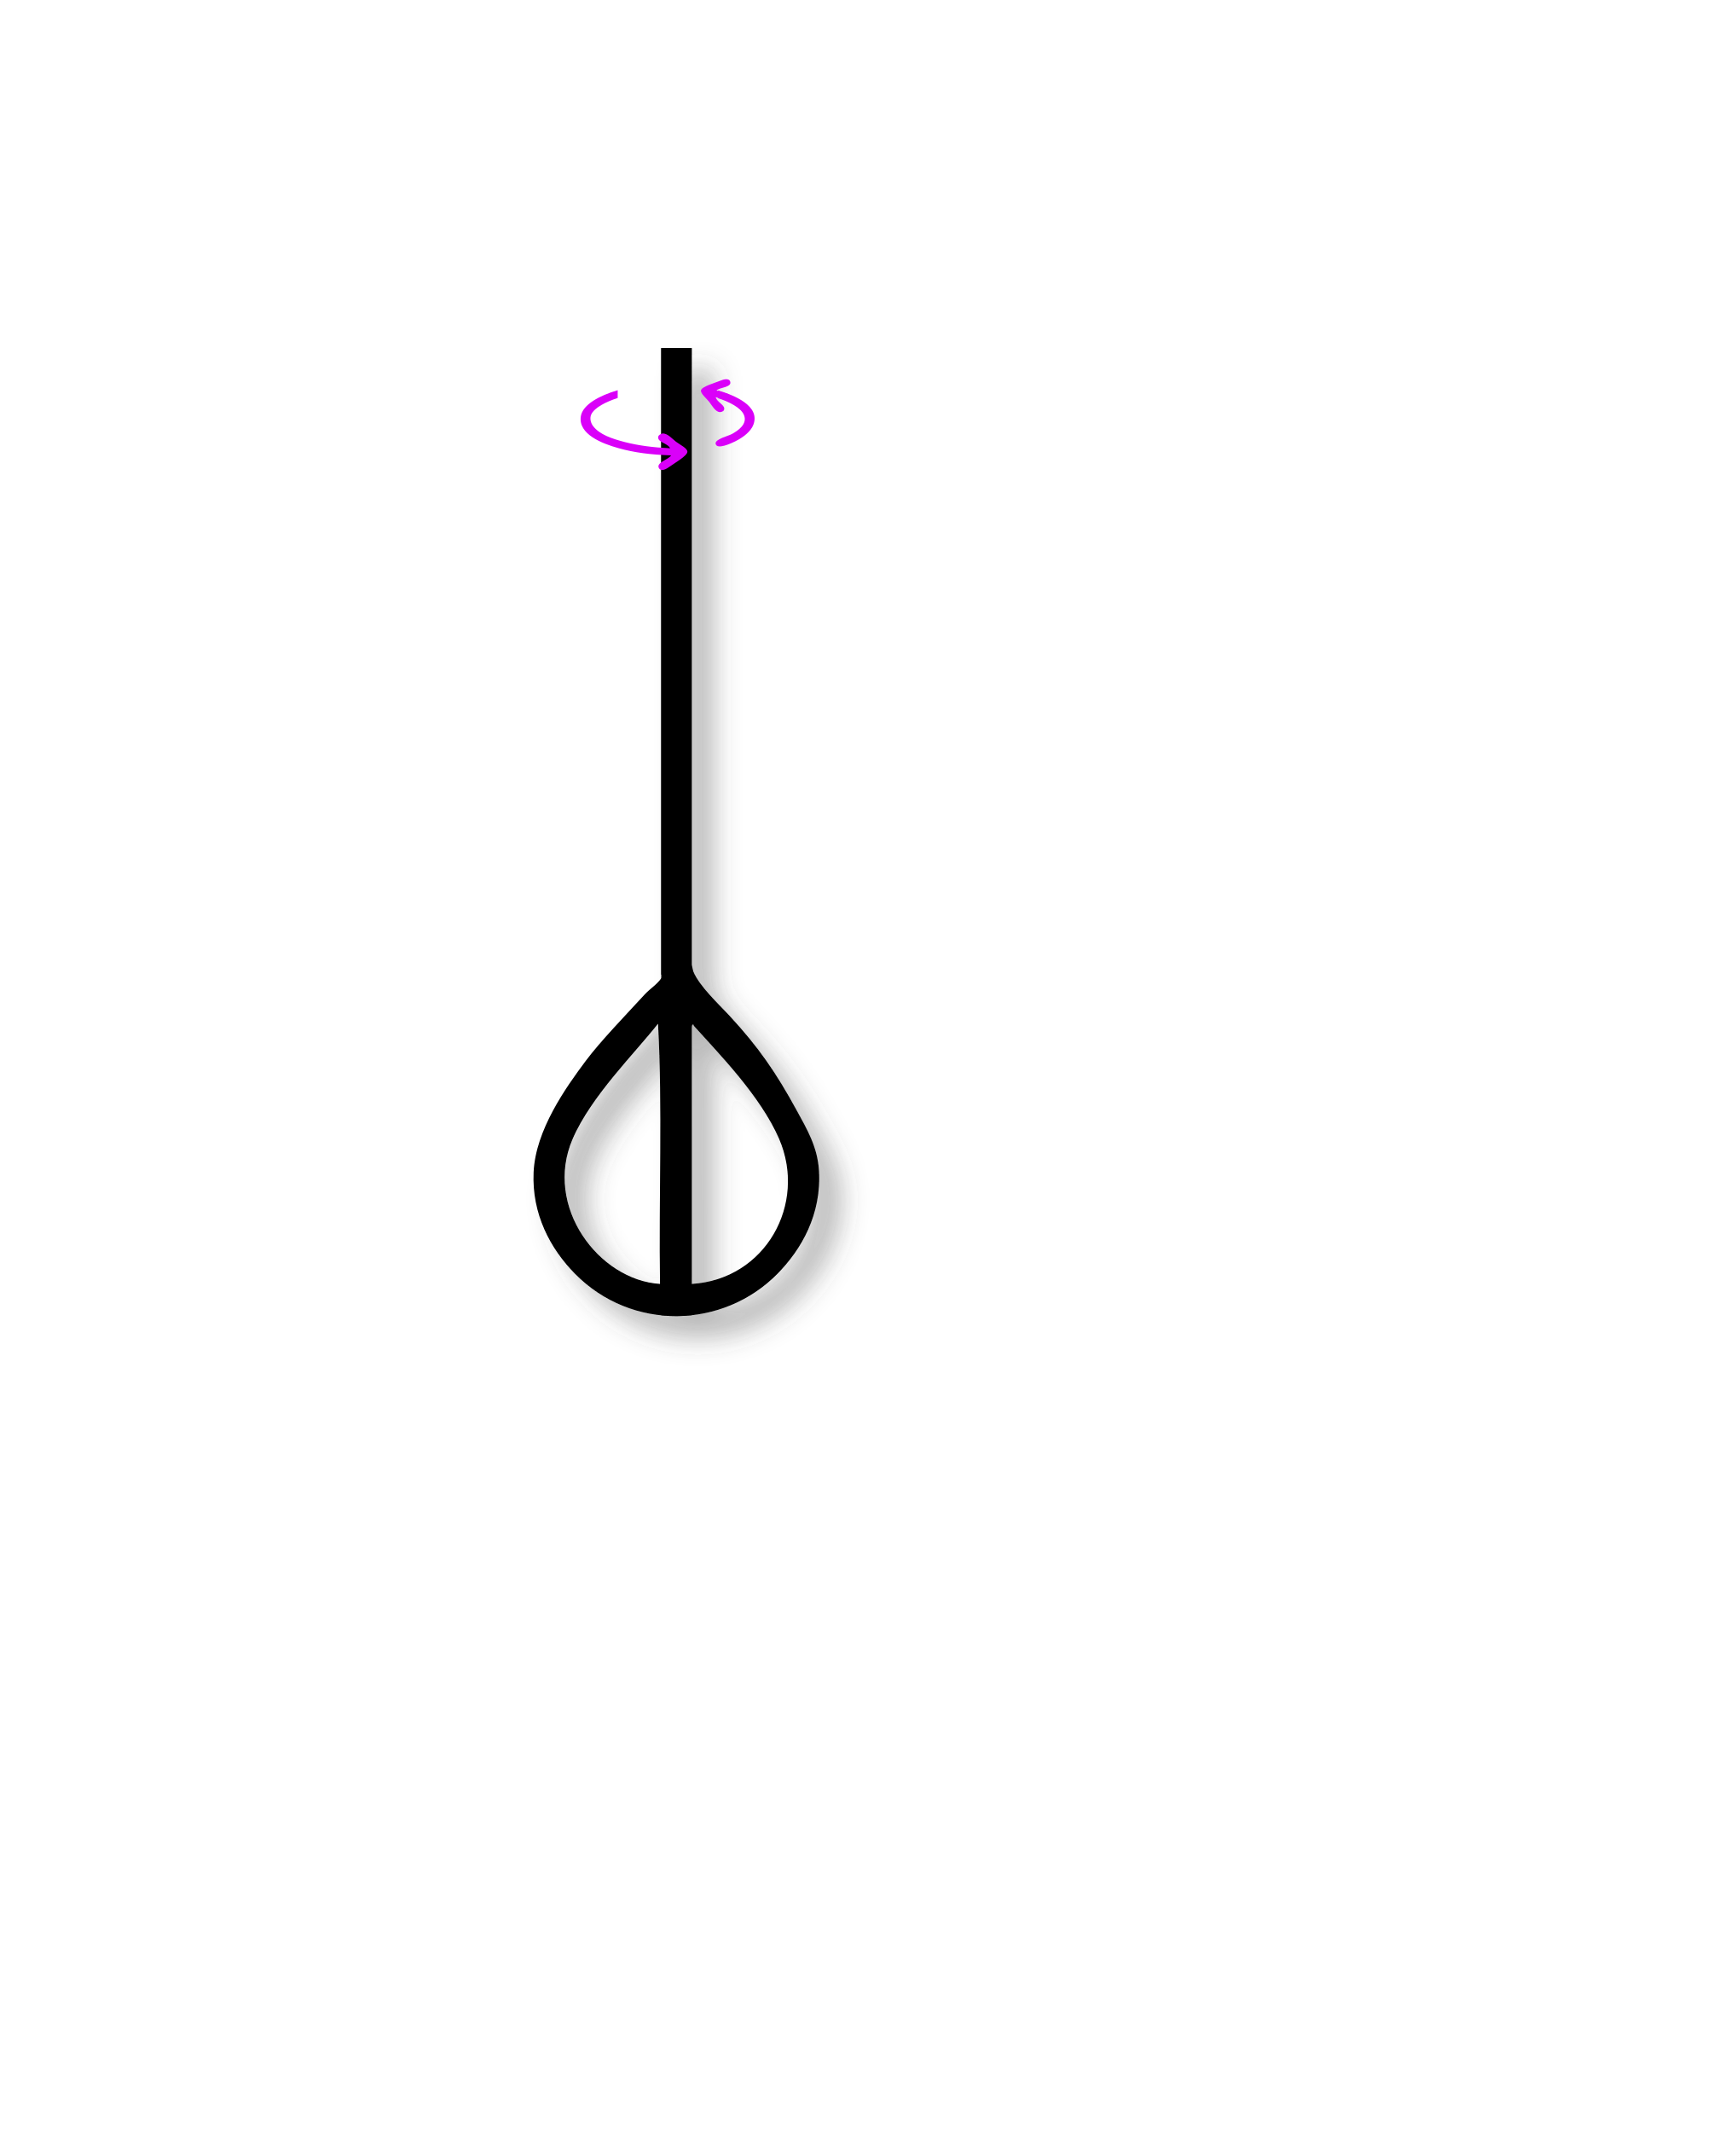
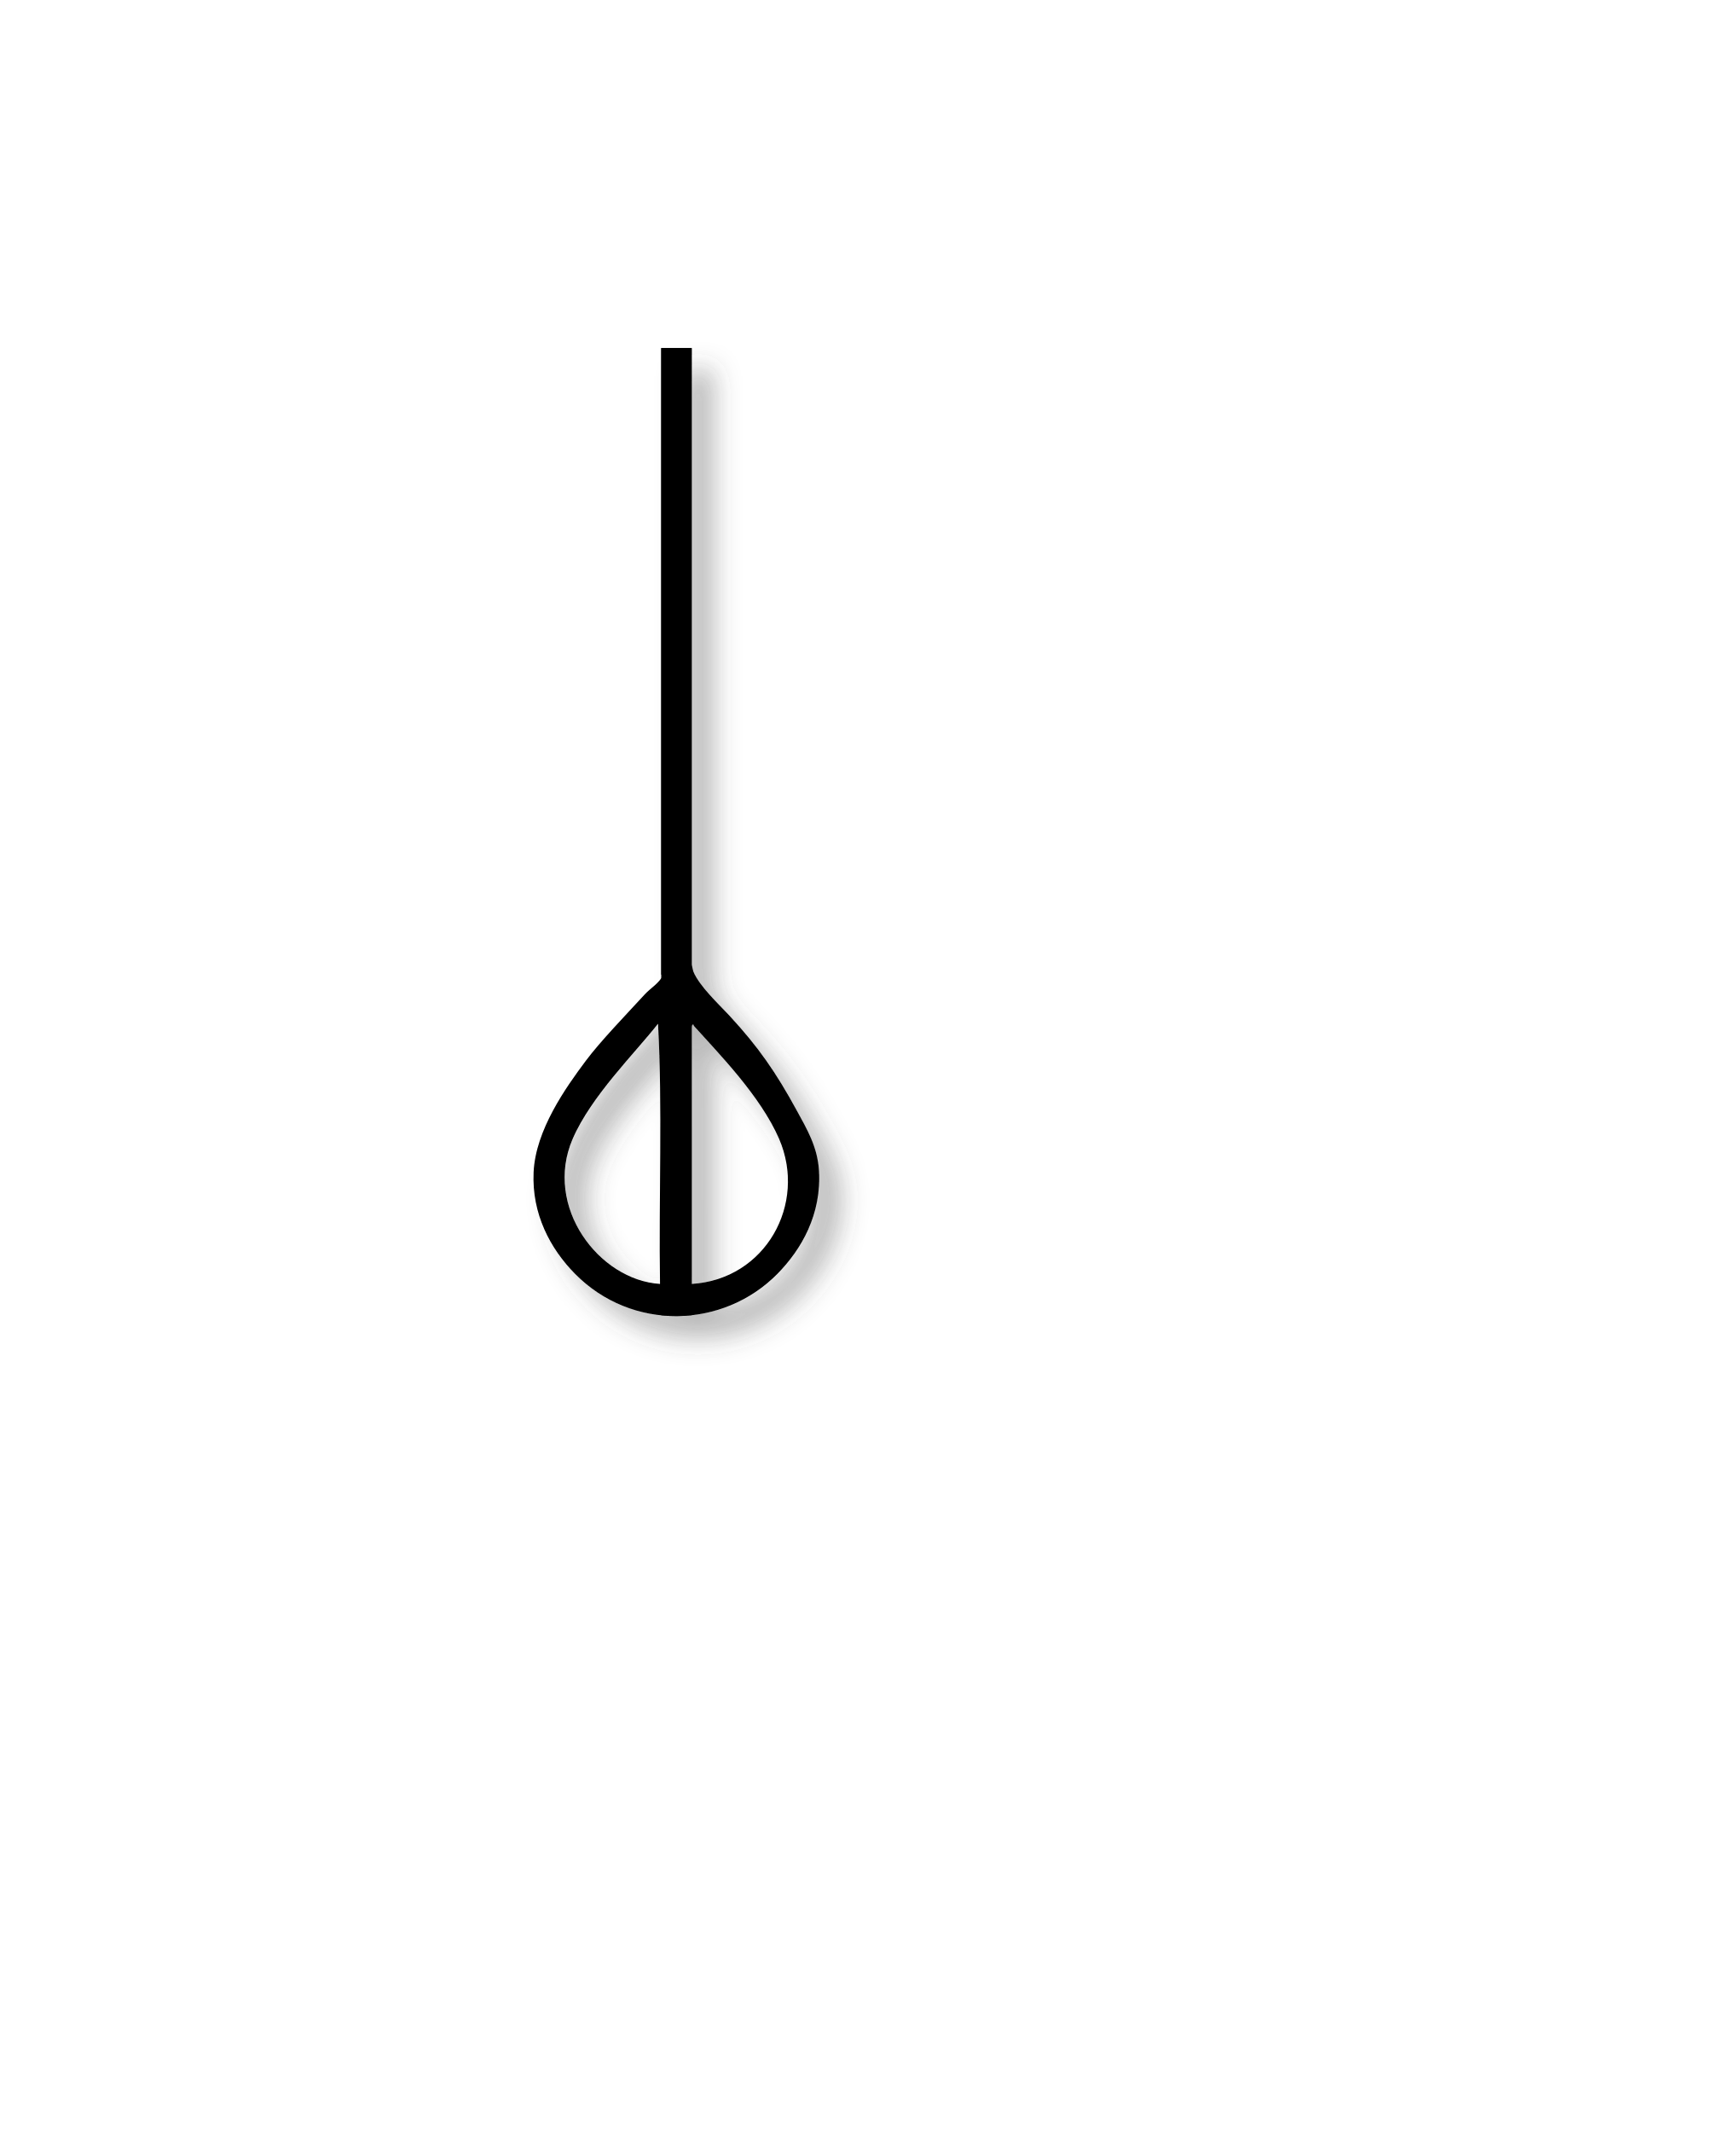
<svg xmlns="http://www.w3.org/2000/svg" id="a" data-name="Hopper-1" width="398.97" height="490" viewBox="0 0 398.97 490">
  <defs>
    <style>
-       .g {
+       .f {
        filter: url(#c);
      }

-       .g, .h {
+       .f, .g {
        fill: #000;
        fill-rule: evenodd;
-       }
- 
-       .g, .h, .i {
        stroke-width: 0px;
-       }
- 
-       .i {
-         fill: #da00f9;
      }
    </style>
    <filter id="c" data-name="drop-shadow-1" filterUnits="userSpaceOnUse">
      <feOffset dx="5" dy="5" />
      <feGaussianBlur result="d" stdDeviation="3" />
      <feFlood flood-color="#494949" flood-opacity=".38" />
      <feComposite in2="d" operator="in" />
      <feComposite in="SourceGraphic" />
    </filter>
  </defs>
  <g id="b" data-name="Stirrer">
-     <path class="h" d="M152,80v222.3c2.33.24,4.68.23,7-.02V80h-7Z" />
-     <path id="e" data-name="90 degrees" class="g" d="M183.23,255.37c-4.87-8.93-8.85-14.68-15.53-21.91-2.39-2.59-6.94-6.77-8.34-10.22l-.36-1.55V80h-7v144h.51c-.98,2-2.98,3.11-4.24,4.48-4.6,5-10.26,10.85-13.57,15.27-4.64,6.2-11.6,15.98-12.04,25.67-.44,9.59,3.85,17.59,9.51,23.33,13.09,13.29,34.08,12.65,46.52.03,5.55-5.62,10.18-13.69,9.57-23.73-.33-5.49-2.83-9.65-5.03-13.68ZM151.72,295.09c-14.07-.88-26.81-17.79-20.09-33.33,4.26-9.86,14.38-19.77,19.63-26.48,1.06,19.02.15,40.02.46,59.81ZM159,295.09v-58.89c0-.81.45-.94.47-.46,5.74,6.4,15.34,16.11,19.63,26.02,6.45,14.93-3.1,32.3-20.1,33.33Z" />
-     <g id="f" data-name="Rotation Direction">
-       <path class="i" d="M164.5,101.99c-.21-1.04,2.92-1.8,3.66-2.2,1.48-.79,3.77-2.33,2.83-4.47-.72-1.64-3.36-2.96-5.93-3.81v-1.77c3.66,1.07,9.74,3.5,8.13,7.85-.59,1.59-2.37,2.95-4.19,3.85-.84.41-4.21,2.02-4.5.55Z" />
-       <path class="i" d="M151.42,107.49c-.55-1.23,2.43-1.94,2.83-2.83-4.71-.16-8.38-.63-12.04-1.65-3.87-1.07-9.3-3.22-8.7-7.3.41-2.79,4.5-4.84,8.27-5.96.07-.02.14-.04.21-.06v1.78c-2.65.86-5.33,2.19-6.08,3.78-.41.88-.11,1.97.42,2.67,1.49,1.96,4.33,2.91,7.33,3.69,3.11.8,6.65,1.25,10.37,1.41-.54-1.21-2.98-1.32-2.72-2.67.07-.35.65-.67.94-.71,1.17-.13,2.32,1.26,3.14,1.88.98.73,2.58,1.48,2.62,2.28.05.96-3.13,2.74-4.08,3.45-.64.48-2.03,1.33-2.51.24Z" />
-       <path class="i" d="M164.54,91.27c.85.25,1.25.41,2.48.79l.37-1.5c-1.24-.37-1.73-.54-2.68-.81.55-.71,3.39-.69,3.17-1.91-.19-1.08-1.63-.63-2.31-.34-1.01.43-4.26,1.33-4.43,2.2-.14.72,1.13,1.75,1.85,2.62.61.74,1.33,2.24,2.41,2.39.27.04.86-.13,1-.43.53-1.15-1.65-1.79-1.87-3Z" />
-     </g>
+     <path class="g" d="M152,80v222.3c2.33.24,4.68.23,7-.02V80h-7Z" />
+     <path id="e" data-name="90 degrees" class="f" d="M183.23,255.37c-4.87-8.93-8.85-14.68-15.53-21.91-2.39-2.59-6.94-6.77-8.34-10.22l-.36-1.55V80h-7v144h.51c-.98,2-2.98,3.11-4.24,4.48-4.6,5-10.26,10.85-13.57,15.27-4.64,6.2-11.6,15.98-12.04,25.67-.44,9.59,3.85,17.59,9.51,23.33,13.09,13.29,34.08,12.65,46.52.03,5.55-5.62,10.18-13.69,9.57-23.73-.33-5.49-2.83-9.65-5.03-13.68ZM151.72,295.09c-14.07-.88-26.81-17.79-20.09-33.33,4.26-9.86,14.38-19.77,19.63-26.48,1.06,19.02.15,40.02.46,59.81ZM159,295.09v-58.89c0-.81.45-.94.47-.46,5.74,6.4,15.34,16.11,19.63,26.02,6.45,14.93-3.1,32.3-20.1,33.33Z" />
  </g>
</svg>
